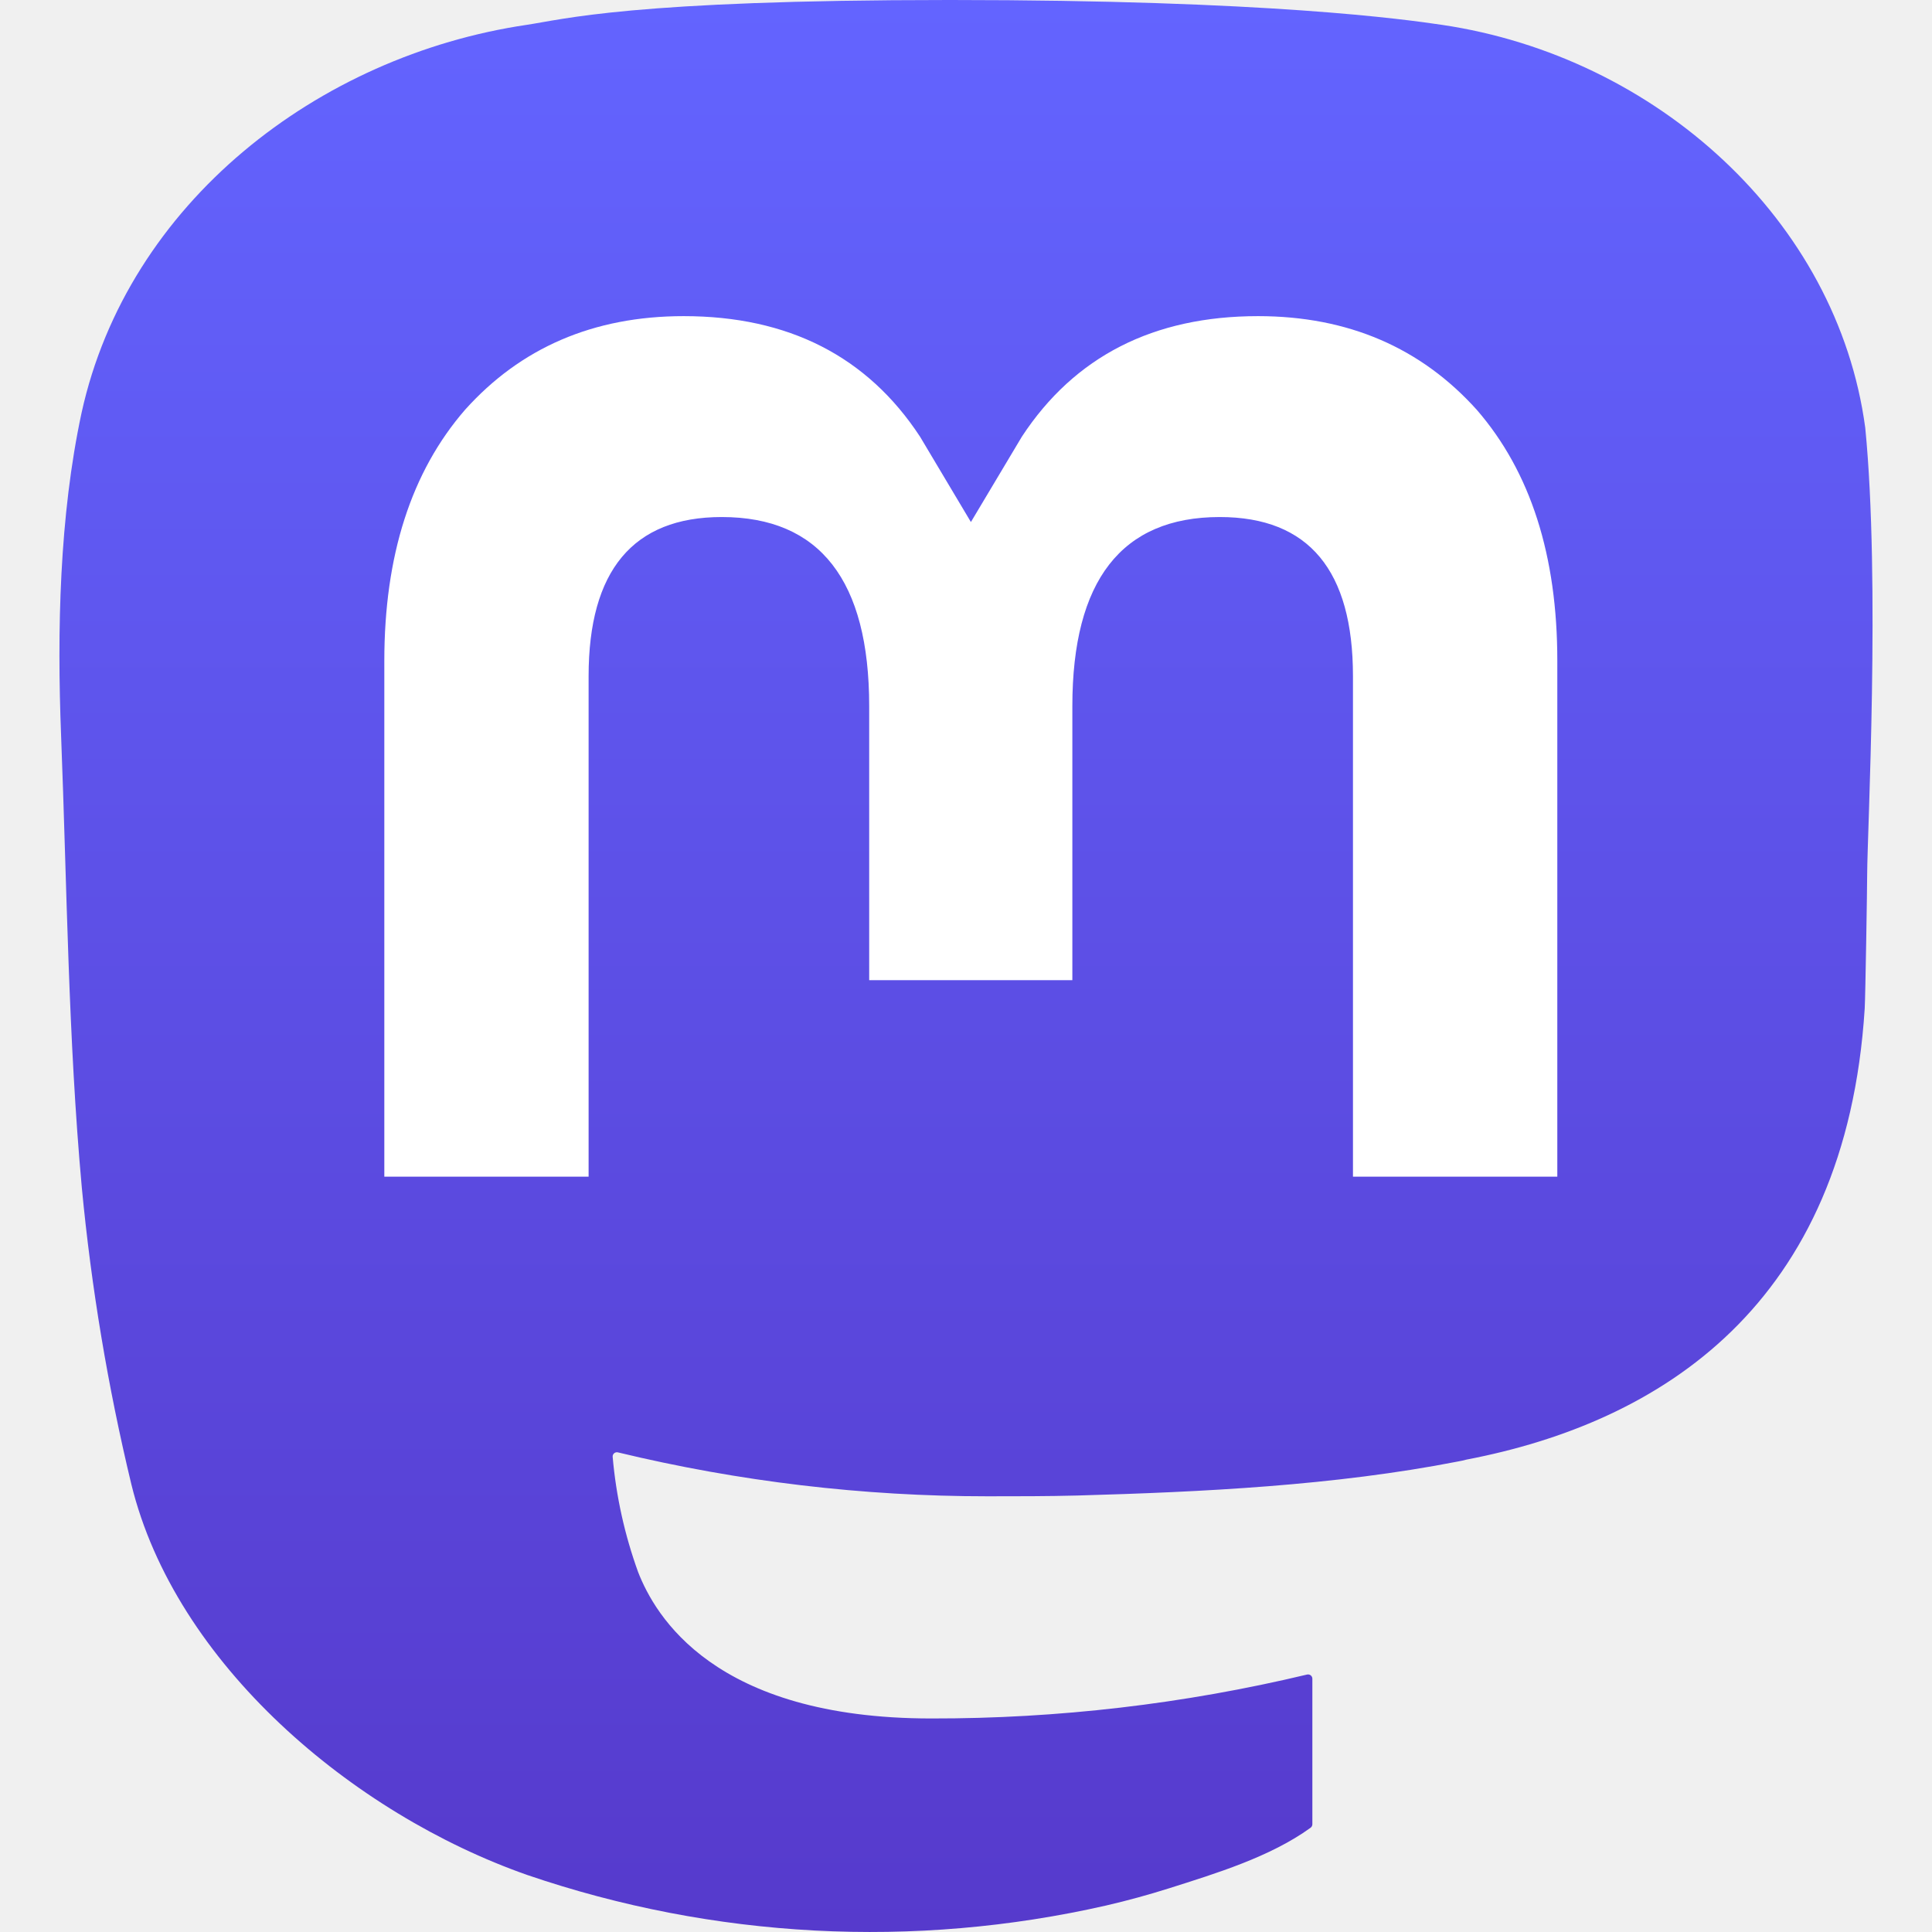
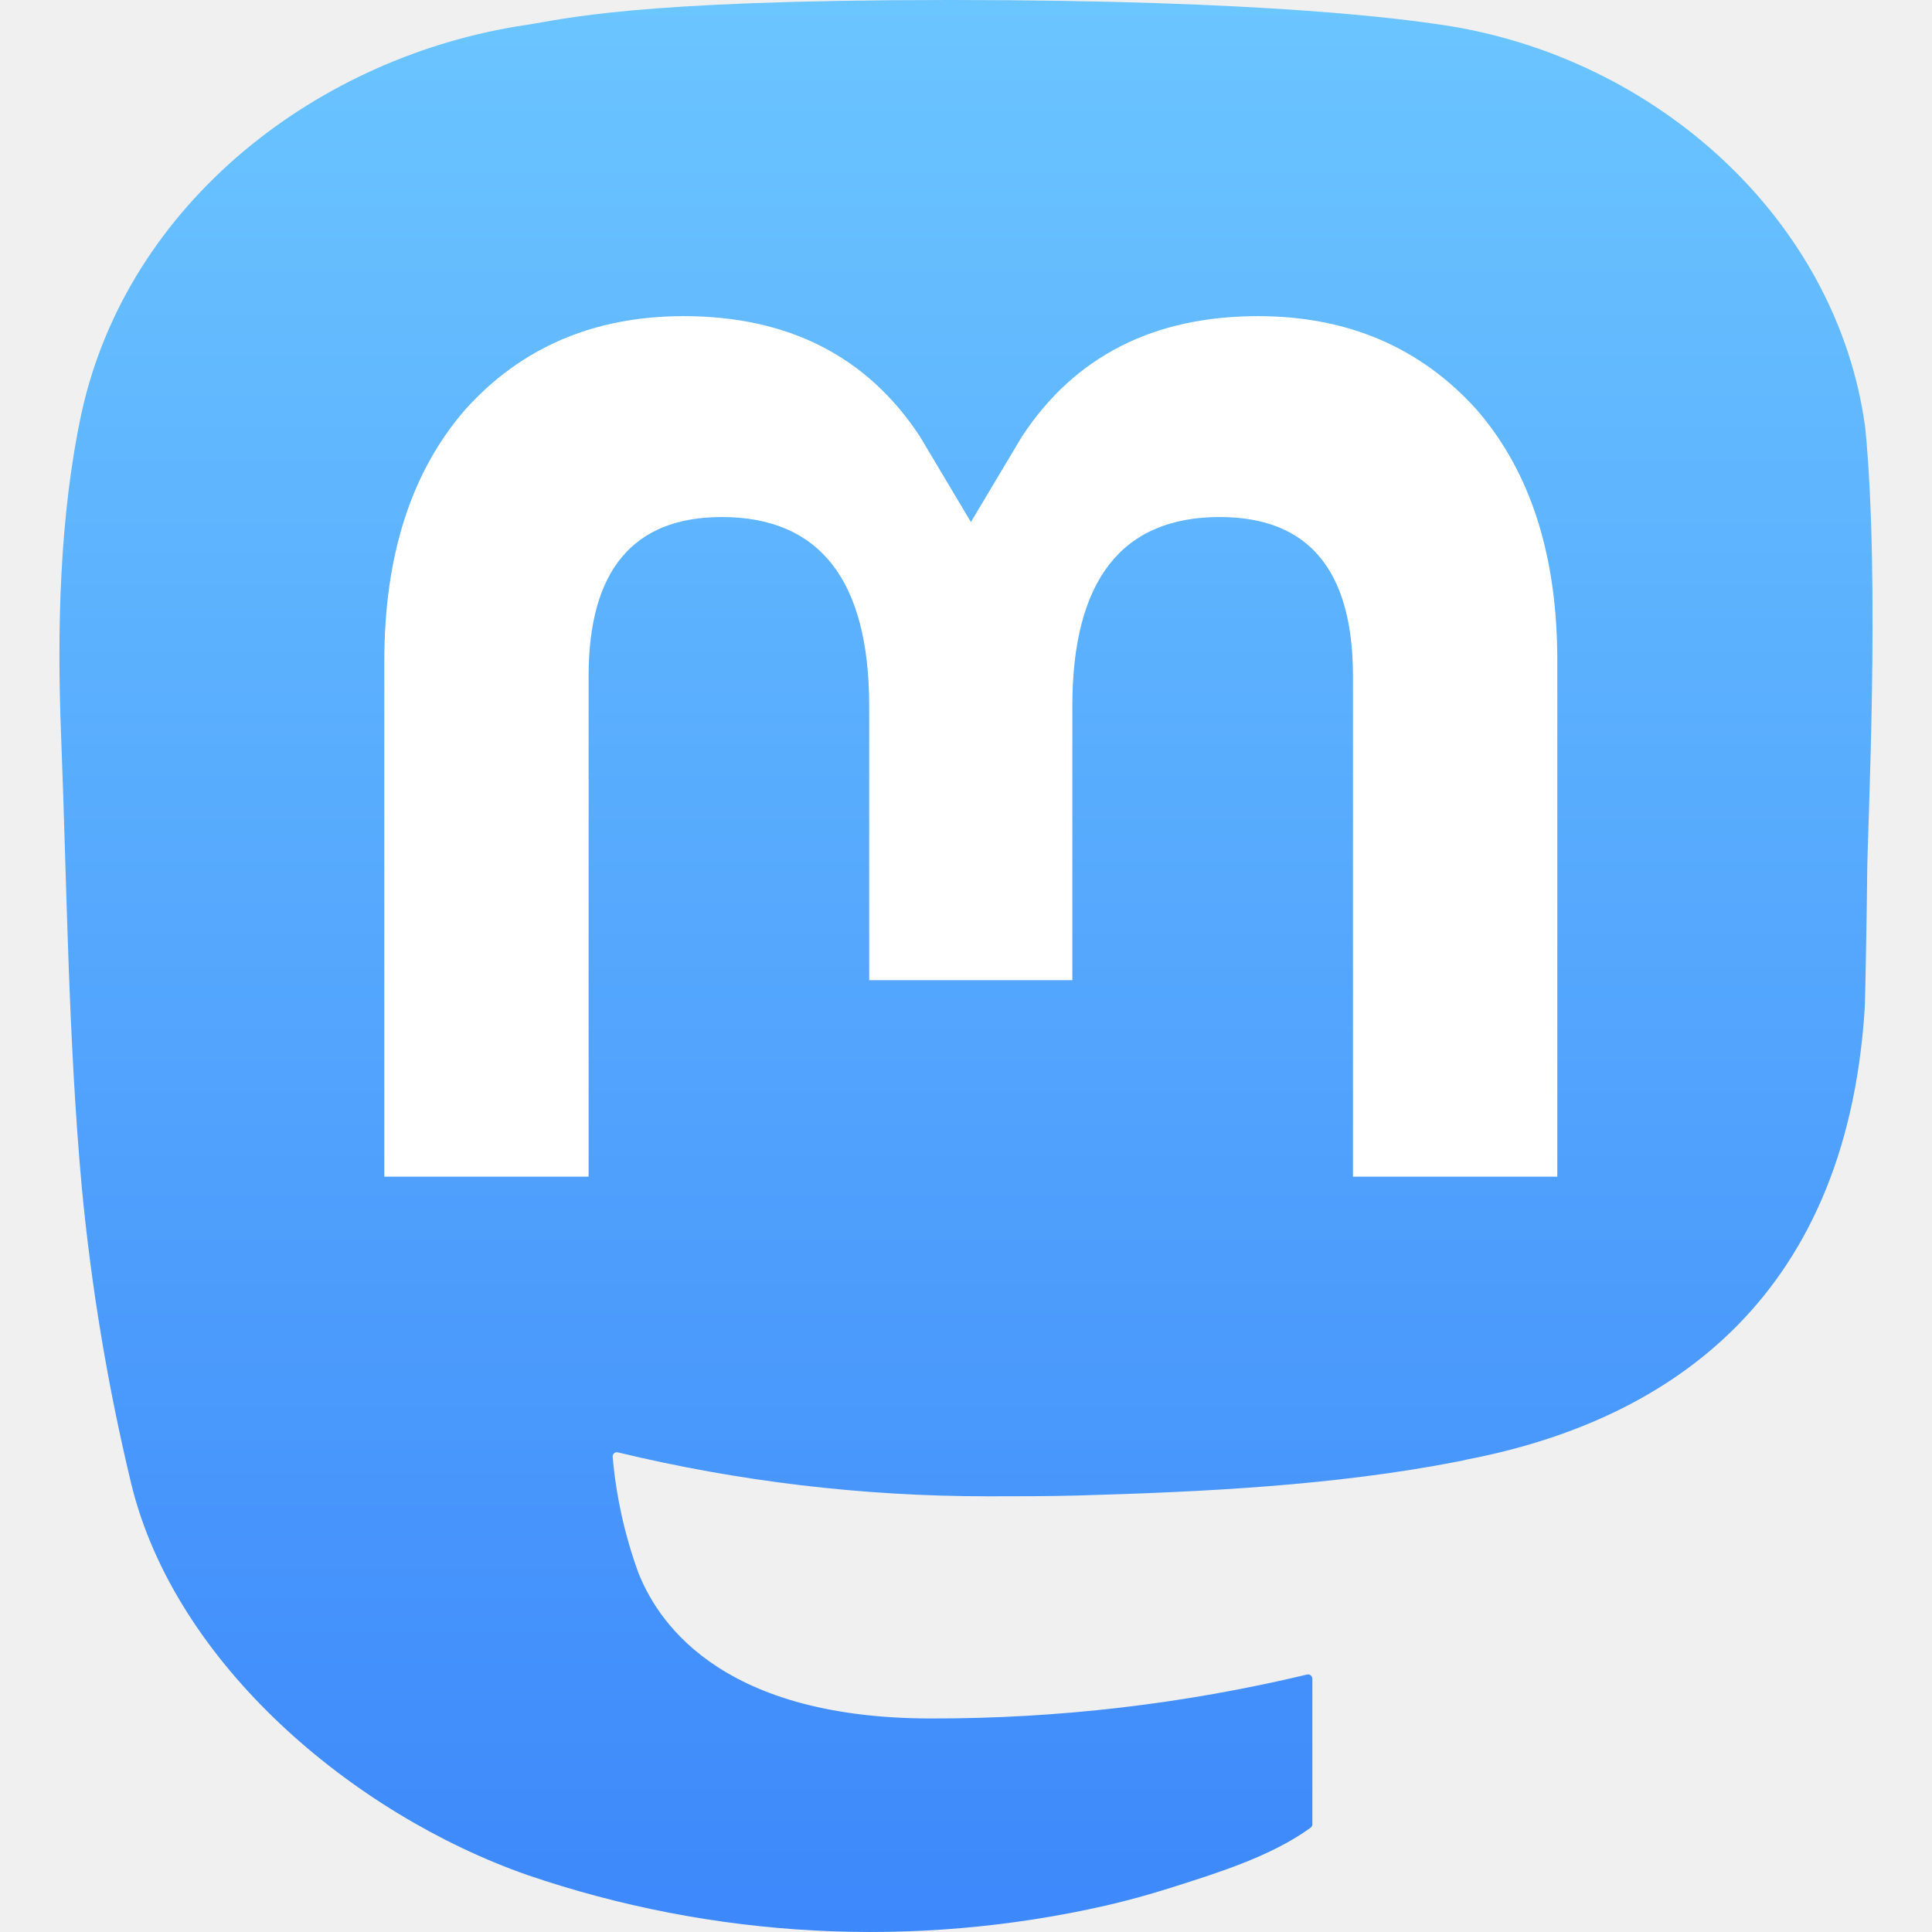
<svg xmlns="http://www.w3.org/2000/svg" width="65" height="65" viewBox="0 0 61 65" fill="none">
  <path d="M60.754 14.39C59.814 7.406 53.727 1.903 46.512 0.836C45.294 0.656 40.682 0 29.997 0H29.918C19.23 0 16.937 0.656 15.72 0.836C8.705 1.873 2.299 6.819 0.745 13.885C-0.003 17.365 -0.083 21.224 0.056 24.763C0.254 29.838 0.293 34.905 0.753 39.96C1.072 43.318 1.628 46.648 2.417 49.928C3.894 55.984 9.875 61.024 15.734 63.08C22.008 65.224 28.754 65.58 35.218 64.108C35.929 63.943 36.632 63.751 37.325 63.532C38.897 63.033 40.738 62.474 42.091 61.494C42.11 61.48 42.125 61.462 42.136 61.442C42.147 61.421 42.153 61.399 42.153 61.376V56.477C42.153 56.456 42.148 56.434 42.138 56.415C42.129 56.396 42.115 56.379 42.098 56.365C42.081 56.352 42.061 56.343 42.04 56.338C42.019 56.334 41.997 56.334 41.976 56.338C37.834 57.328 33.59 57.823 29.332 57.816C22.005 57.816 20.034 54.338 19.469 52.891C19.016 51.64 18.727 50.335 18.612 49.009C18.611 48.987 18.615 48.964 18.624 48.944C18.633 48.924 18.647 48.906 18.664 48.892C18.682 48.877 18.702 48.867 18.724 48.863C18.745 48.858 18.768 48.858 18.79 48.864C22.862 49.846 27.037 50.342 31.227 50.341C32.234 50.341 33.239 50.341 34.246 50.315C38.46 50.196 42.901 49.981 47.047 49.171C47.15 49.151 47.253 49.133 47.342 49.106C53.881 47.851 60.104 43.91 60.736 33.93C60.76 33.537 60.819 29.815 60.819 29.407C60.822 28.021 61.265 19.578 60.754 14.39Z" fill="url(#paint0_linear_89_8)" />
  <path d="M50.394 22.237V39.588H43.519V22.748C43.519 19.203 42.041 17.395 39.036 17.395C35.733 17.395 34.078 19.534 34.078 23.759V32.976H27.243V23.759C27.243 19.534 25.586 17.395 22.282 17.395C19.295 17.395 17.803 19.203 17.803 22.748V39.588H10.93V22.237C10.93 18.692 11.835 15.875 13.645 13.788C15.513 11.705 17.962 10.636 21.003 10.636C24.522 10.636 27.181 11.989 28.954 14.692L30.665 17.563L32.379 14.692C34.152 11.989 36.811 10.636 40.324 10.636C43.362 10.636 45.811 11.705 47.685 13.788C49.493 15.873 50.396 18.69 50.394 22.237Z" fill="white" />
  <defs>
    <linearGradient id="paint0_linear_89_8" x1="30.5" y1="0" x2="30.5" y2="65" gradientUnits="userSpaceOnUse">
-       <stop stop-color="#6364FF" />
-       <stop offset="1" stop-color="#563ACC" />
+       <stop stop-color="#6BC5FF" />
+       <stop offset="1" stop-color="#3D88FB" />
    </linearGradient>
  </defs>
</svg>
